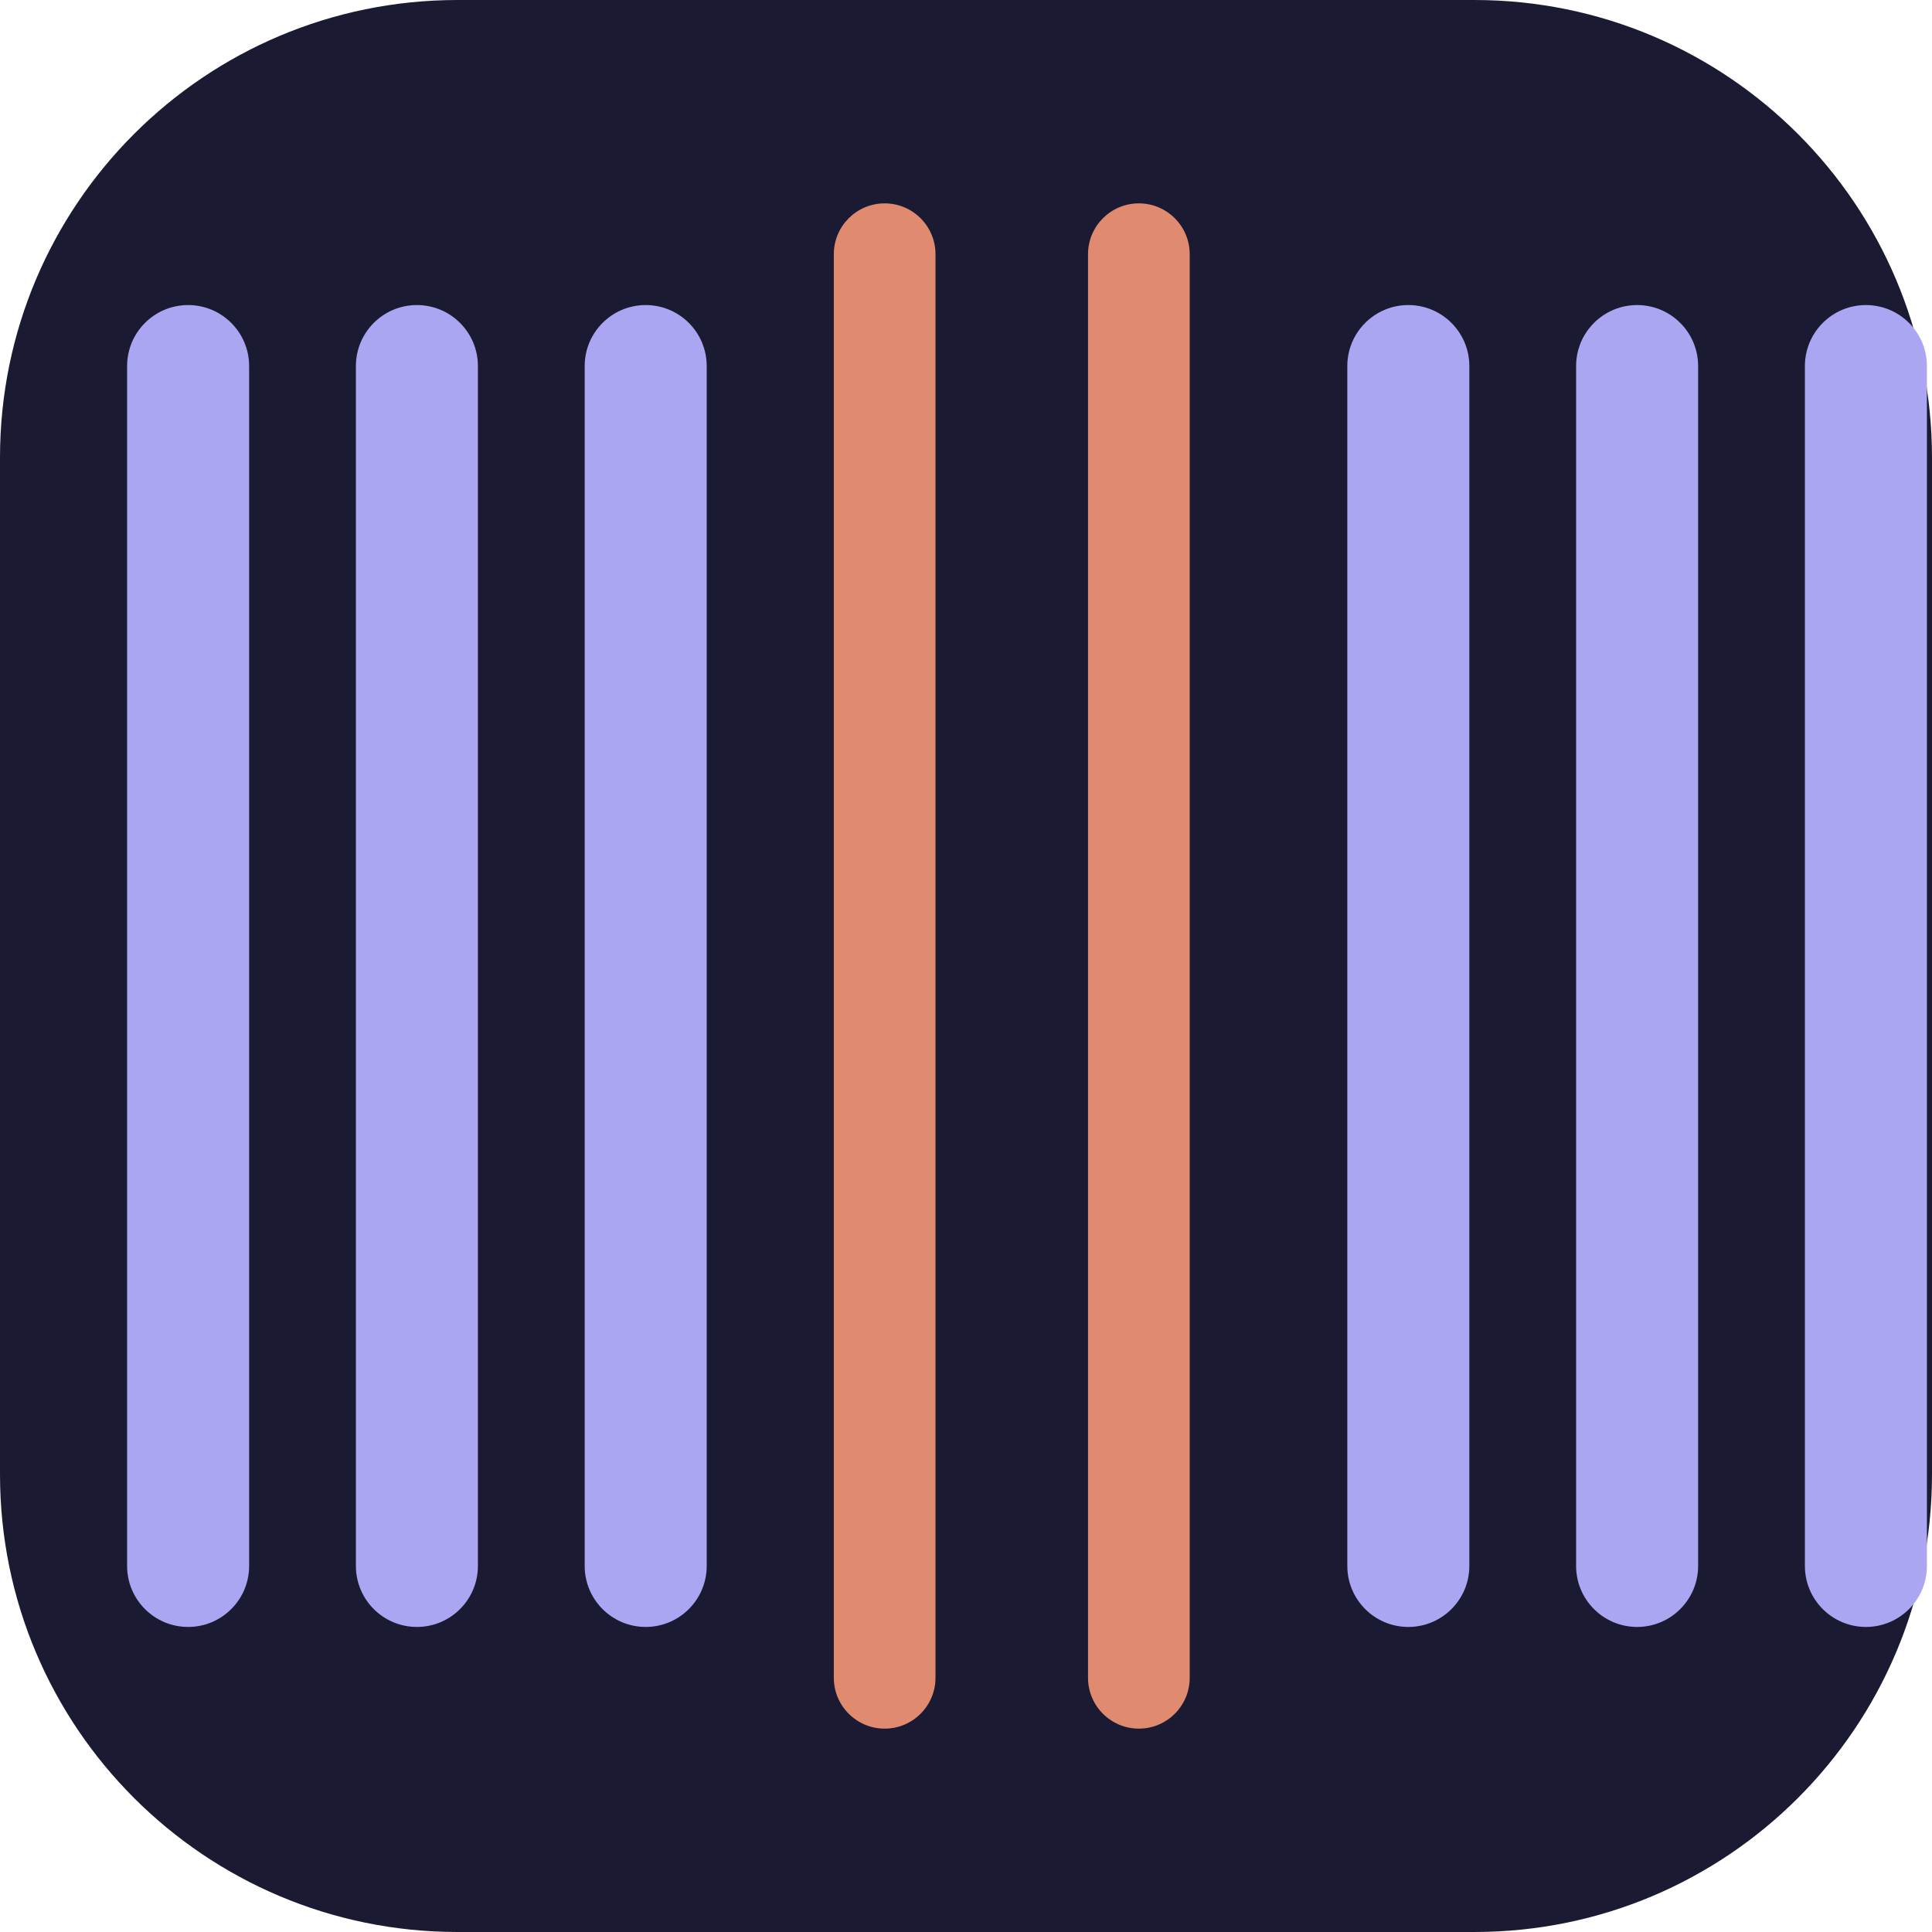
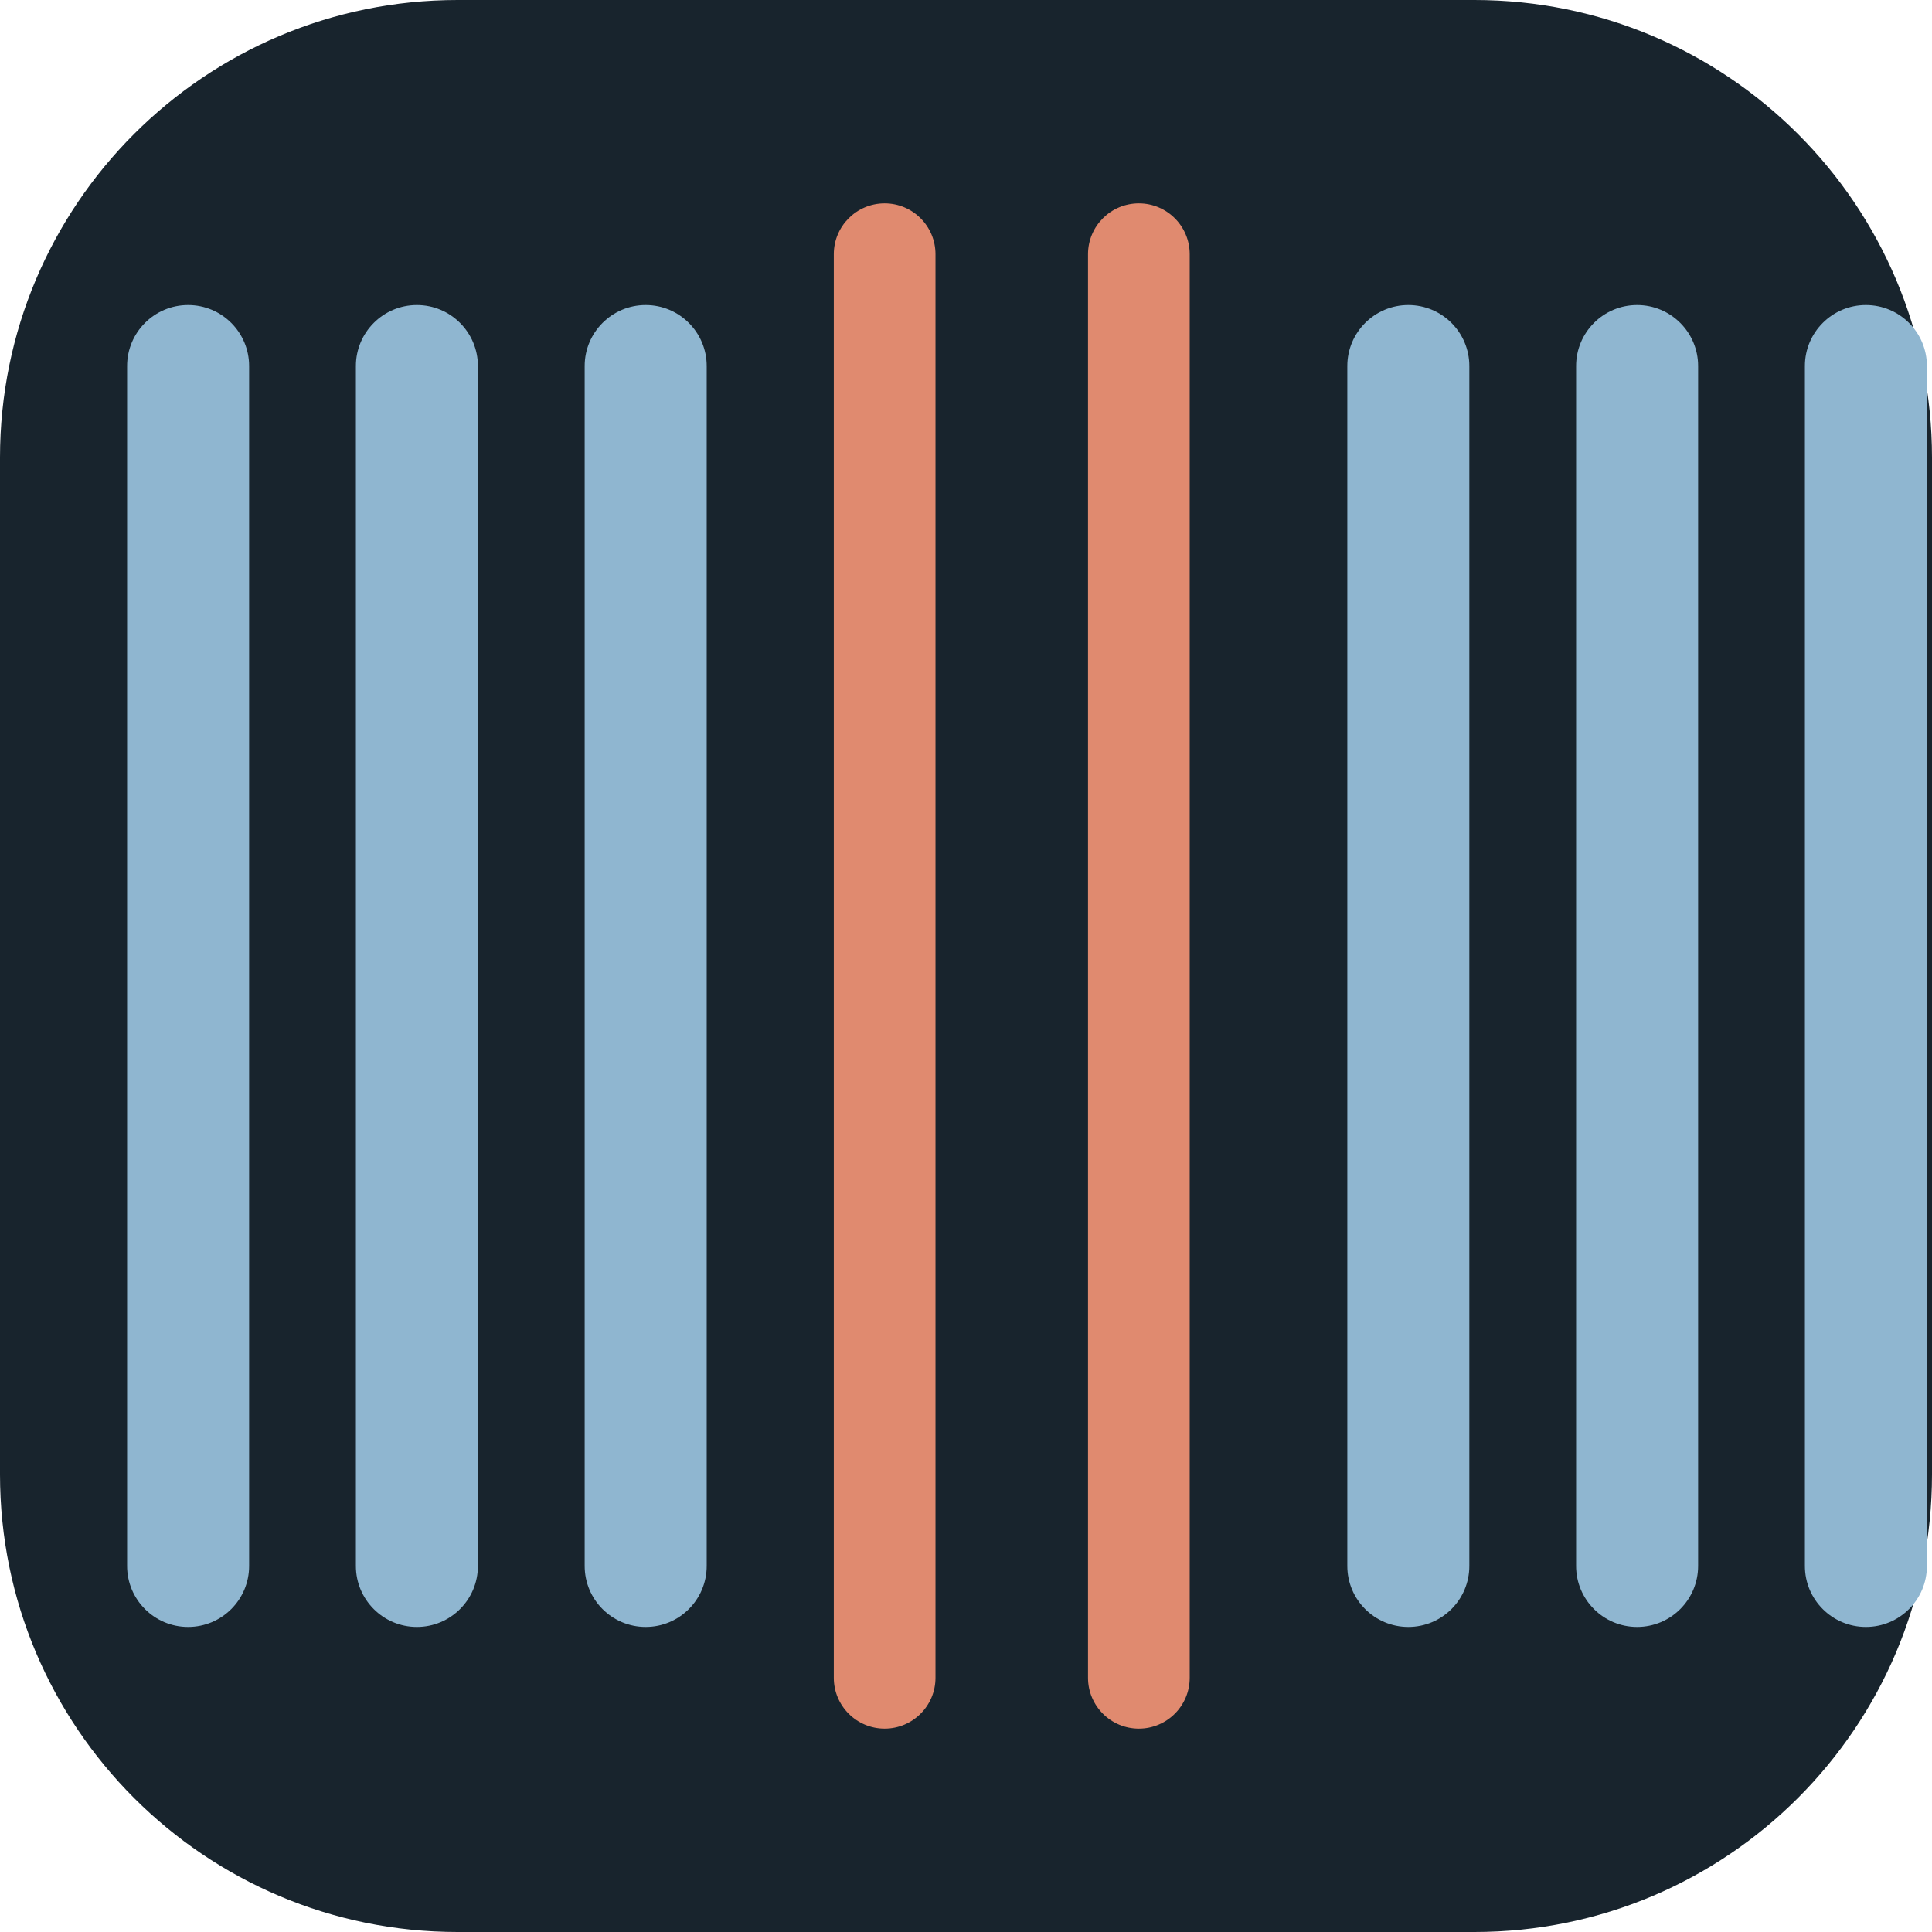
<svg xmlns="http://www.w3.org/2000/svg" viewBox="0 0 38 38">
-   <rect width="38" height="38" rx="9" fill="#1b1a33" />
-   <g fill="#aaa6f2">
+   <rect width="38" height="38" rx="9" fill="#18242d" />
+   <g fill="#8fb6d0">
    <rect x="2.5" y="6" width="2.4" height="26" rx="1.2" />
    <rect x="7" y="6" width="2.4" height="26" rx="1.2" />
    <rect x="11.5" y="6" width="2.4" height="26" rx="1.2" />
    <rect x="26.5" y="6" width="2.4" height="26" rx="1.2" />
    <rect x="31" y="6" width="2.4" height="26" rx="1.2" />
    <rect x="35.5" y="6" width="2.4" height="26" rx="1.2" />
  </g>
  <g fill="#e08a6f">
    <rect x="16.4" y="4" width="2" height="30" rx="1" />
    <rect x="21.4" y="4" width="2" height="30" rx="1" />
  </g>
</svg>
